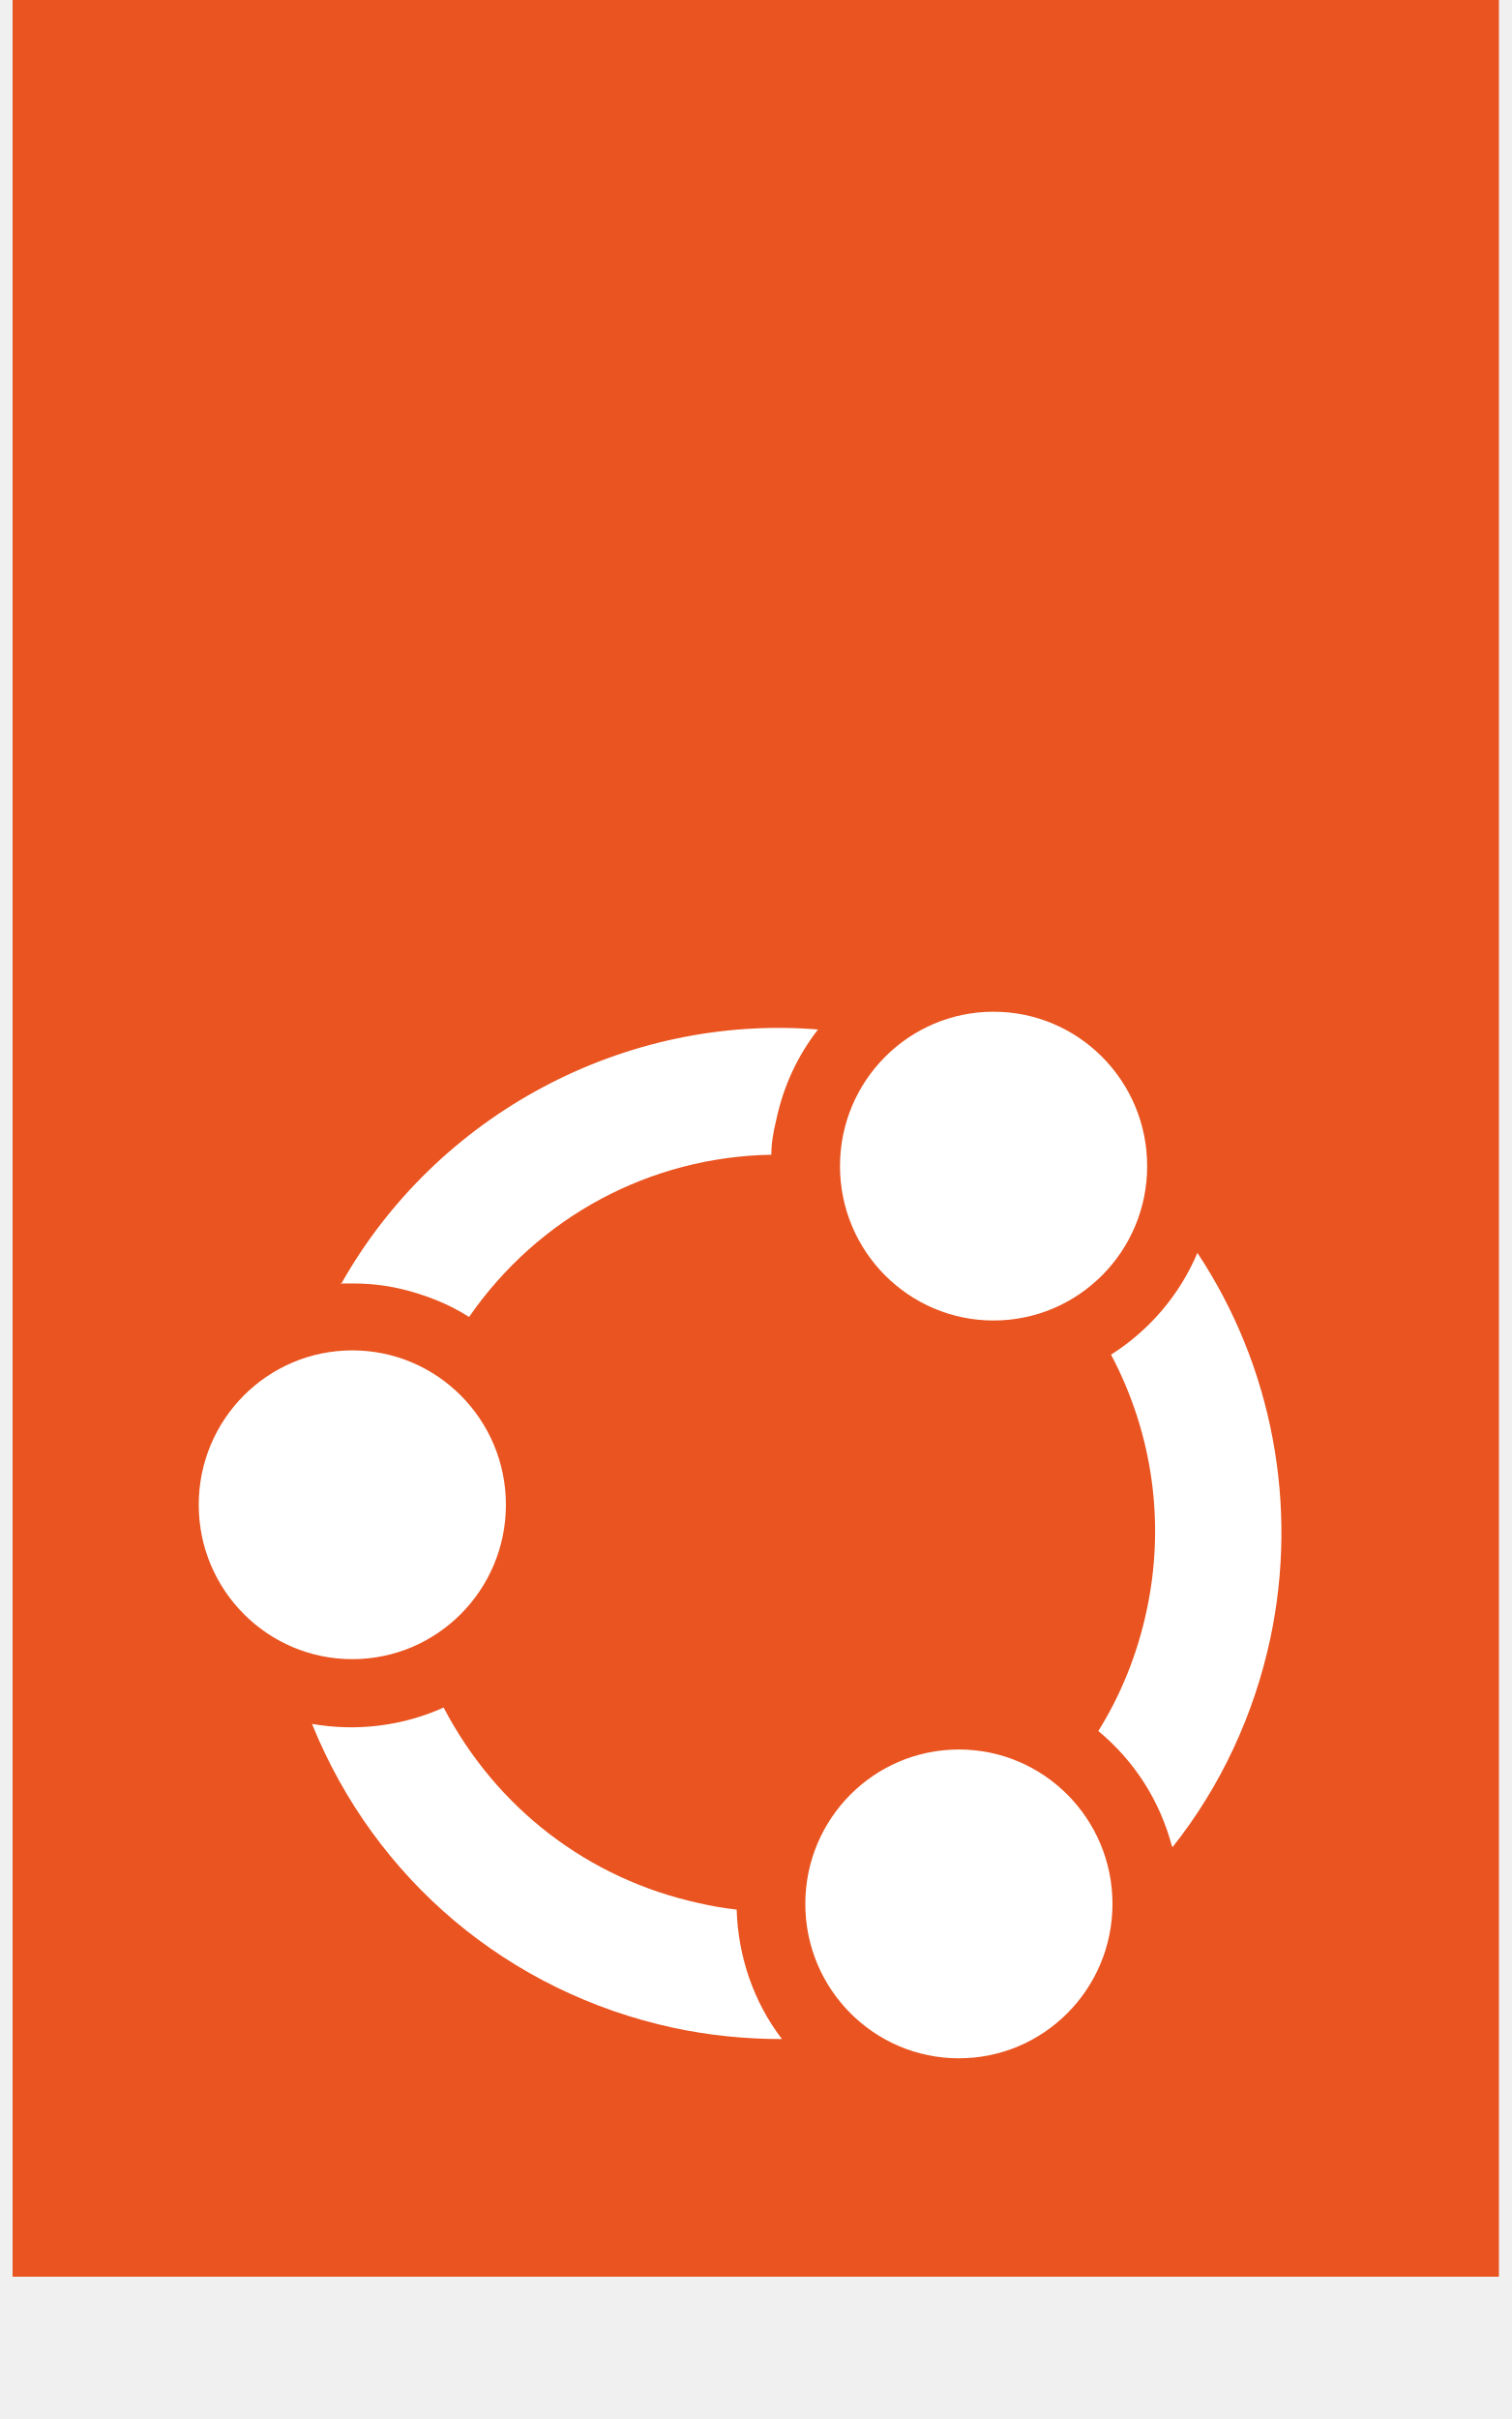
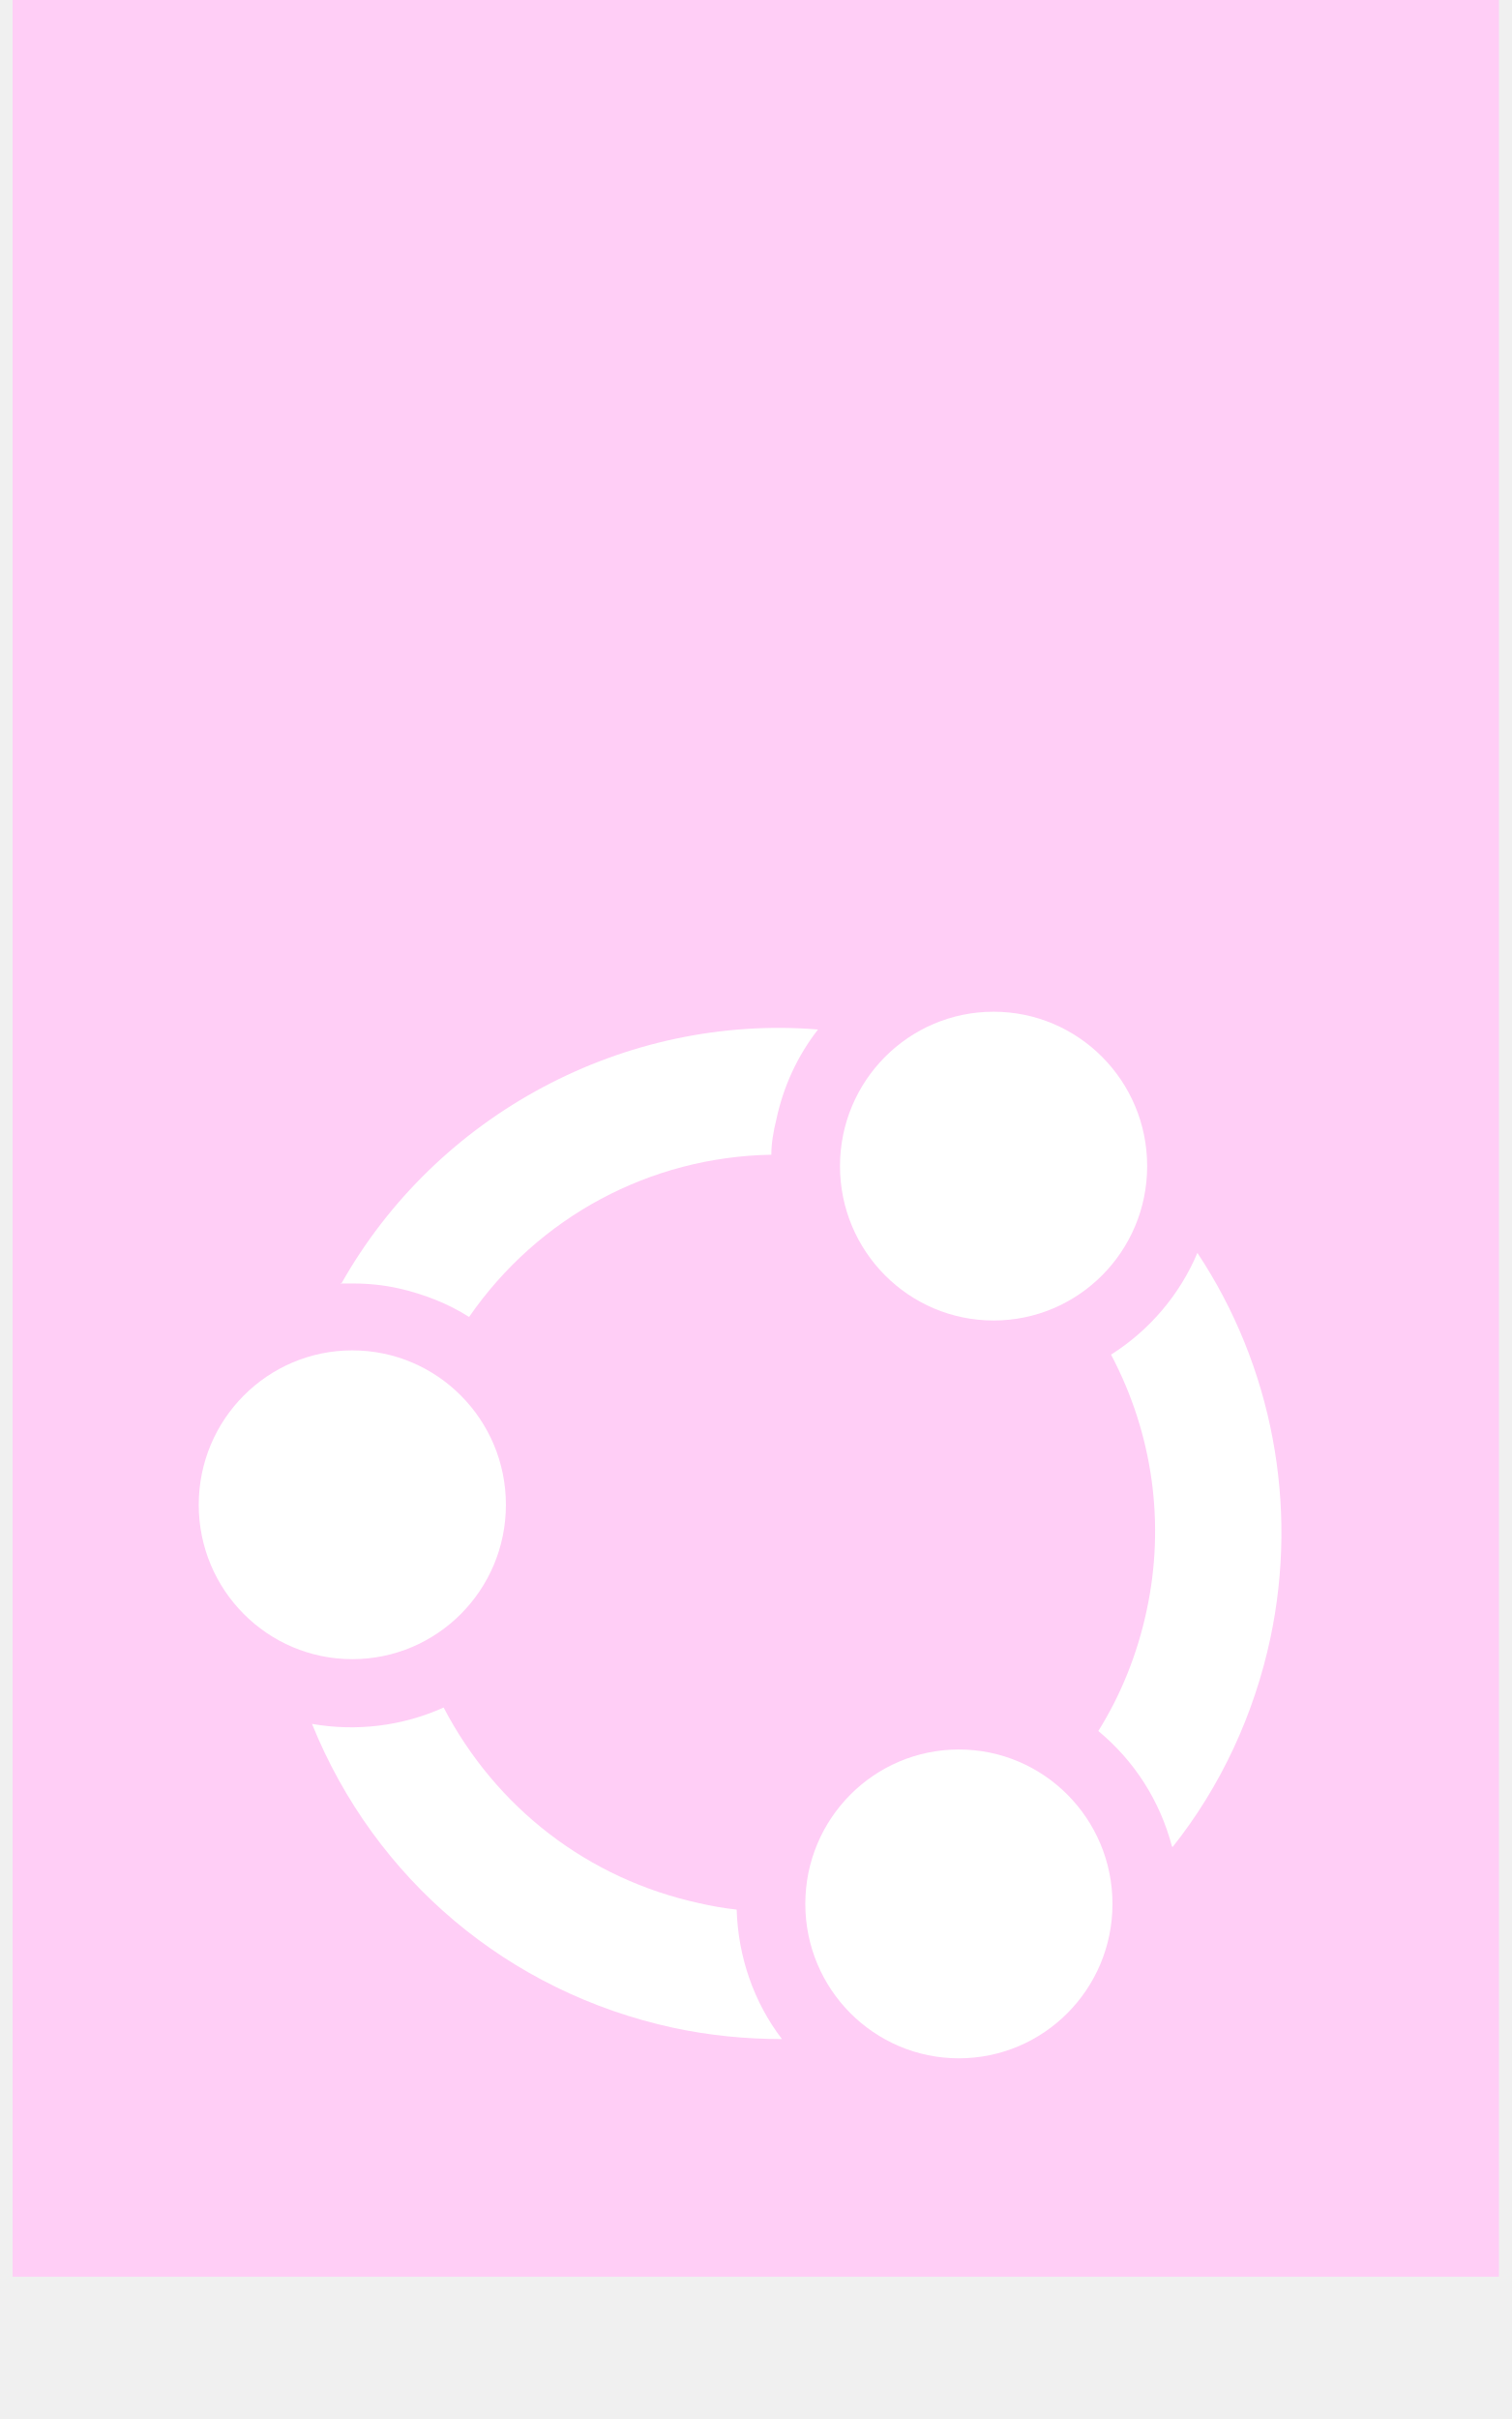
<svg xmlns="http://www.w3.org/2000/svg" width="60" height="96" viewBox="0 0 60 96" fill="none">
  <g clip-path="url(#clip0_624_24042)">
-     <path d="M59.5 0H0.5V90.353H59.5V0Z" fill="#E95420" />
+     <path d="M59.5 0H0.5V90.353H59.5V0Z" fill="#ffcef6" />
    <path d="M13.985 65.845C17.352 65.845 20.082 63.102 20.082 59.718C20.082 56.334 17.352 53.591 13.985 53.591C10.618 53.591 7.889 56.334 7.889 59.718C7.889 63.102 10.618 65.845 13.985 65.845Z" fill="white" />
    <path d="M39.44 52.405C42.807 52.405 45.537 49.662 45.537 46.278C45.537 42.894 42.807 40.151 39.44 40.151C36.073 40.151 33.344 42.894 33.344 46.278C33.344 49.662 36.073 52.405 39.44 52.405Z" fill="white" />
    <path d="M27.753 75.529C23.342 74.569 19.689 71.746 17.61 67.765C15.981 68.499 14.155 68.725 12.385 68.414C14.885 74.598 20.195 79.059 26.713 80.471C28.146 80.781 29.607 80.922 31.04 80.922C29.916 79.454 29.298 77.647 29.242 75.784C28.736 75.727 28.23 75.642 27.753 75.529Z" fill="white" />
    <path d="M38.063 81.685C41.431 81.685 44.16 78.942 44.16 75.558C44.16 72.174 41.431 69.43 38.063 69.43C34.696 69.43 31.967 72.174 31.967 75.558C31.967 78.942 34.696 81.685 38.063 81.685Z" fill="white" />
    <path d="M46.548 73.299C48.458 70.899 49.779 68.047 50.425 65.026C51.549 59.746 50.509 54.212 47.531 49.722C46.829 51.388 45.62 52.8 44.103 53.76C45.761 56.894 46.267 60.48 45.508 63.953C45.143 65.647 44.497 67.257 43.598 68.697C45.031 69.882 46.042 71.464 46.52 73.271L46.548 73.299Z" fill="white" />
    <path d="M13.508 50.936C13.676 50.936 13.817 50.936 13.985 50.936C14.604 50.936 15.222 50.993 15.84 51.134C16.823 51.36 17.778 51.727 18.621 52.264C21.375 48.282 25.814 45.91 30.618 45.826C30.618 45.374 30.702 44.894 30.814 44.442C31.095 43.115 31.657 41.901 32.472 40.856C24.802 40.235 17.329 44.216 13.536 50.965L13.508 50.936Z" fill="white" />
  </g>
  <defs>
    <clipPath id="clip0_624_24042">
      <rect width="59" height="96" fill="white" transform="translate(0.5)" />
    </clipPath>
  </defs>
</svg>
